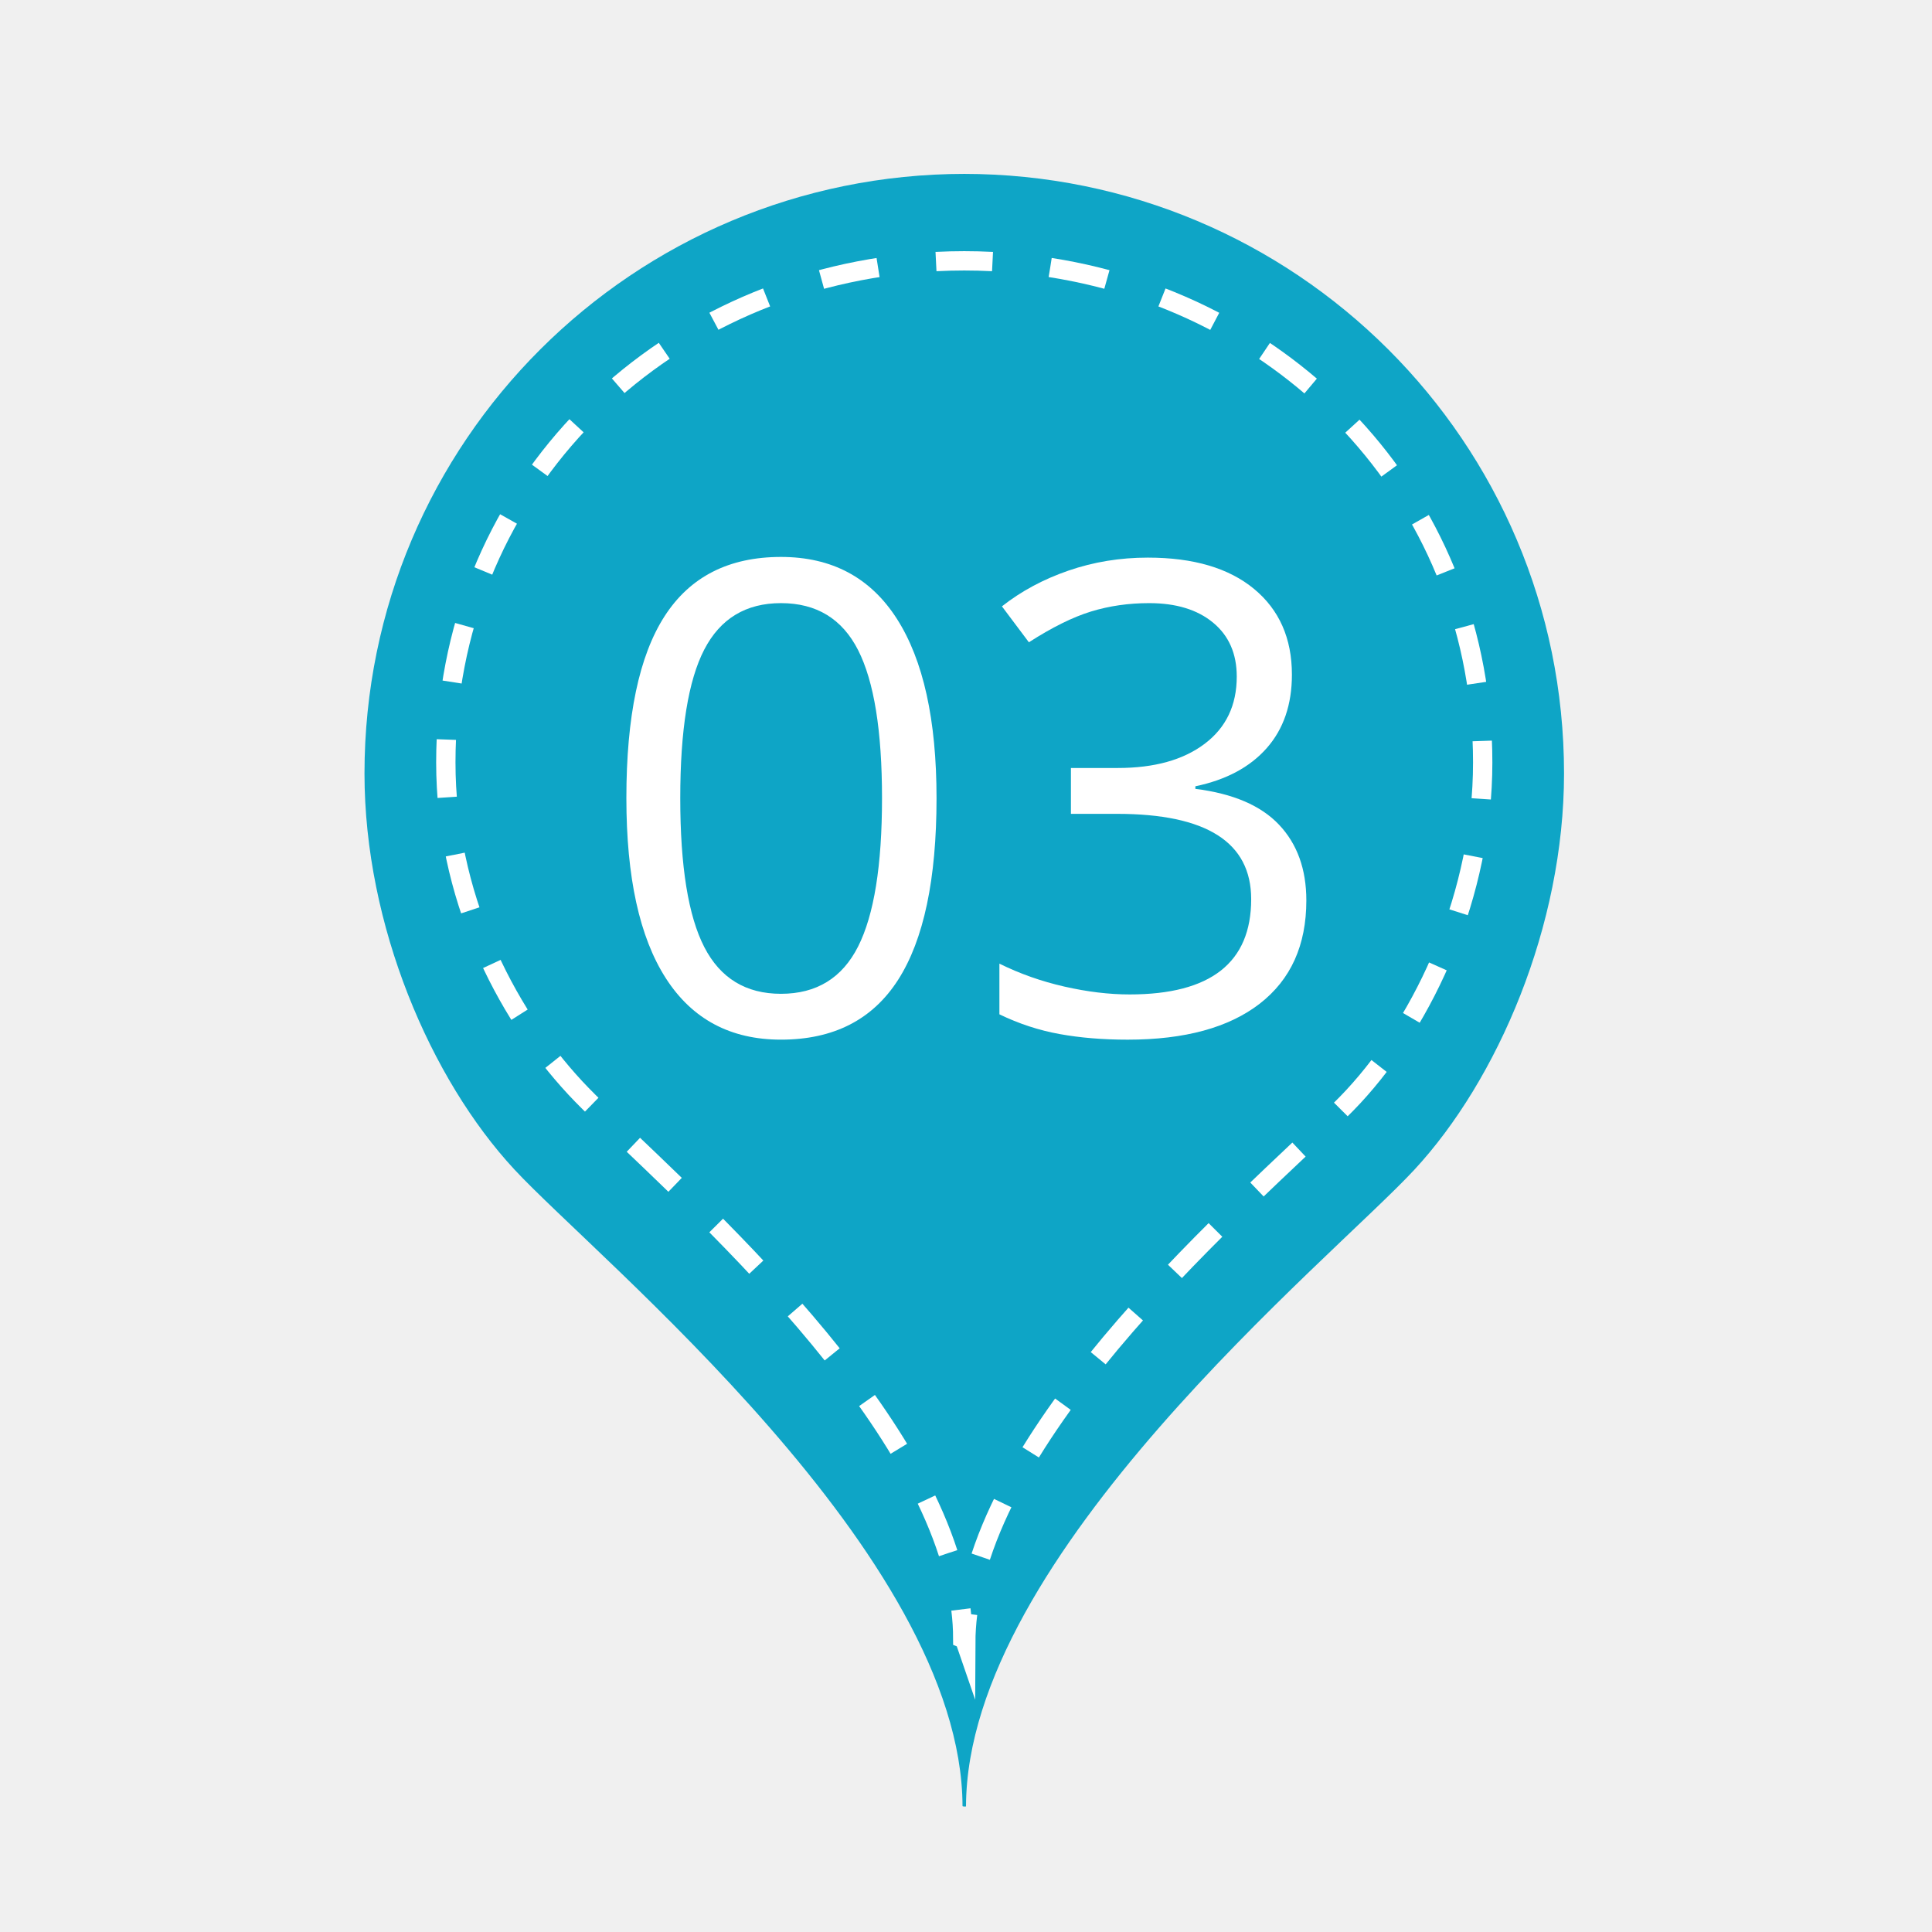
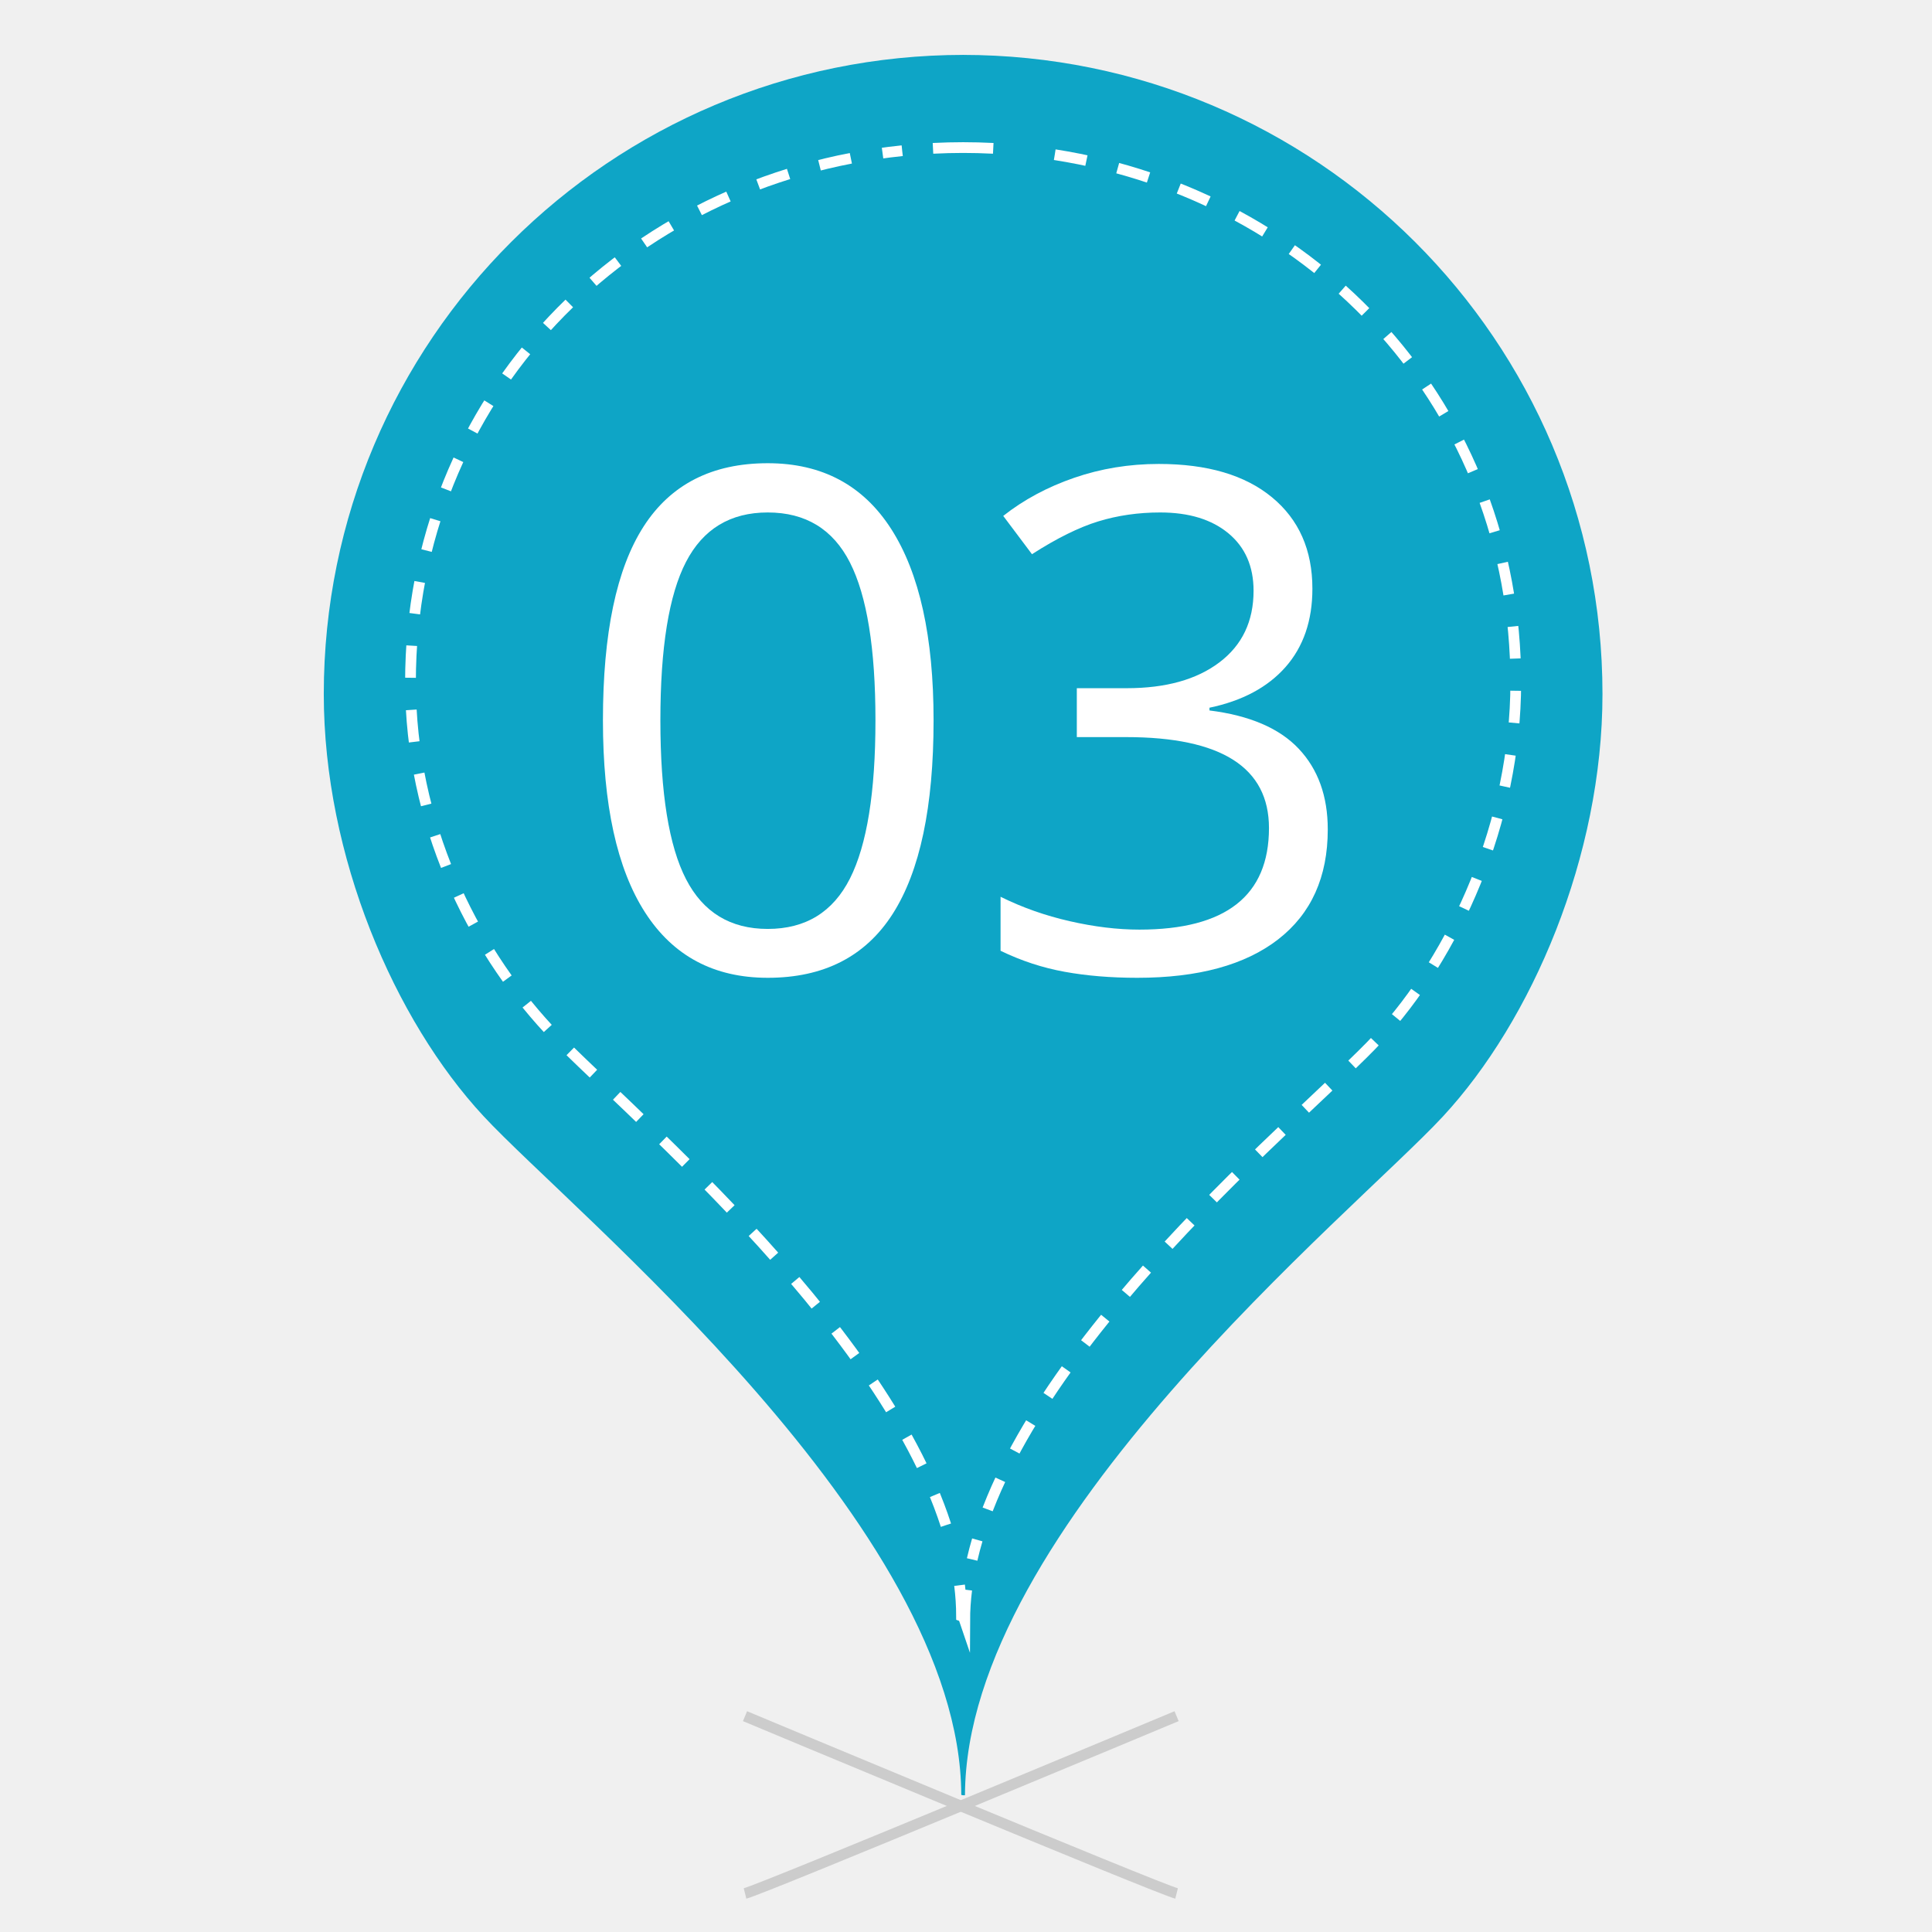
- <svg xmlns="http://www.w3.org/2000/svg" version="1.1" id="Layer_1" x="0px" y="0px" width="100px" height="100px" viewBox="0 0 100 100" enable-background="new 0 0 100 100" xml:space="preserve">
-   <path fill="#0EA5C6" d="M49.859,93.5l-0.039-0.016c-0.038-13-18.875-28.297-23.198-32.955s-7.756-12.618-7.756-20.494  C18.866,22.866,32.784,9,49.953,9h-0.086c17.169,0,31.087,13.866,31.087,31.036c0,7.876-3.433,15.861-7.756,20.519  S50.038,80.497,50,93.497l-0.039,0.01L49.859,93.5z" />
+ <svg xmlns="http://www.w3.org/2000/svg" version="1.1" id="Layer_1" x="0px" y="0px" width="180px" height="180px" viewBox="0 0 180 180" enable-background="new 0 0 180 180" xml:space="preserve">
+   <path fill="#FFFFFF" stroke="#CCCCCC" stroke-miterlimit="10" d="M69.413,176.409c1.739-0.435,40.207-16.517,40.207-16.517" />
+   <path fill="#FFFFFF" stroke="#CCCCCC" stroke-miterlimit="10" d="M109.619,176.409c-1.738-0.435-40.207-16.517-40.207-16.517" />
+   <path fill="#0EA5C6" d="M89.635,167.25l-0.076-0.029c-0.072-24.944-36.217-54.296-44.511-63.234  c-8.295-8.937-14.882-24.21-14.882-39.323c0-32.943,26.706-59.55,59.65-59.55h-0.167c32.945,0,59.65,26.606,59.65,59.552  c0,15.112-6.587,30.432-14.882,39.371s-44.439,38.266-44.512,63.21l-0.075,0.019L89.635,167.25z" />
  <g>
    <g>
-       <path fill="none" stroke="#FFFFFF" stroke-miterlimit="10" d="M50.084,83.531c-0.062,0.501-0.095,1-0.097,1.495l-0.034-0.099    l-0.088-0.114L49.833,84.8c-0.001-0.494-0.034-0.993-0.096-1.494" />
-       <path fill="none" stroke="#FFFFFF" stroke-miterlimit="10" stroke-dasharray="2.993,2.993" d="M49.075,80.39    C45.819,70.313,33.036,59.822,29.78,56.313c-3.737-4.027-6.704-10.043-6.704-16.851c0-13.828,10.444-24.427,23.875-25.809" />
-       <path fill="none" stroke="#FFFFFF" stroke-miterlimit="10" d="M48.447,13.538c0.497-0.025,0.997-0.038,1.5-0.038h-0.074    c0.503,0,1.003,0.013,1.5,0.038" />
-       <path fill="none" stroke="#FFFFFF" stroke-miterlimit="10" stroke-dasharray="3,3" d="M54.359,13.846    c12.706,1.985,22.385,12.304,22.385,25.617c0,6.808-2.966,13.279-6.703,17.305c-3.411,3.676-17.276,14.824-19.693,25.286" />
+       <path fill="none" stroke="#FFFFFF" stroke-miterlimit="10" d="M90.066,148.123c-0.12,0.962-0.183,1.92-0.186,2.867l-0.064-0.188    l-0.169-0.221l-0.062-0.022c-0.002-0.948-0.066-1.906-0.185-2.866" />
+       <path fill="none" stroke="#FFFFFF" stroke-miterlimit="10" stroke-dasharray="2.993,2.993" d="M88.13,142.096    c-6.248-19.337-30.775-39.464-37.023-46.199c-7.17-7.726-12.863-19.27-12.863-32.333c0-26.533,20.04-46.87,45.811-49.522" />
+       <path fill="none" stroke="#FFFFFF" stroke-miterlimit="10" d="M86.924,13.821c0.954-0.048,1.914-0.073,2.879-0.073h-0.141    c0.964,0,1.924,0.025,2.877,0.073" />
+       <path fill="none" stroke="#FFFFFF" stroke-miterlimit="10" stroke-dasharray="3,3" d="M98.27,14.413    c24.378,3.809,42.951,23.608,42.951,49.153c0,13.063-5.693,25.48-12.861,33.203c-6.545,7.054-33.148,28.446-37.788,48.521" />
    </g>
  </g>
  <g>
-     <path fill="#FFFFFF" d="M48.475,41.312c0,4.195-0.662,7.327-1.984,9.396c-1.323,2.069-3.345,3.104-6.068,3.104   c-2.612,0-4.599-1.06-5.96-3.179c-1.361-2.119-2.042-5.227-2.042-9.322c0-4.228,0.658-7.365,1.976-9.413   c1.317-2.047,3.326-3.071,6.026-3.071c2.634,0,4.634,1.068,6.001,3.204C47.791,34.167,48.475,37.261,48.475,41.312z M35.21,41.312   c0,3.531,0.415,6.101,1.245,7.711s2.152,2.416,3.968,2.416c1.837,0,3.168-0.816,3.993-2.449c0.824-1.632,1.237-4.192,1.237-7.678   s-0.413-6.04-1.237-7.662c-0.825-1.621-2.156-2.432-3.993-2.432c-1.815,0-3.138,0.8-3.968,2.399   C35.625,35.216,35.21,37.781,35.21,41.312z" />
-     <path fill="#FFFFFF" d="M66.869,34.92c0,1.55-0.435,2.817-1.303,3.802c-0.869,0.985-2.101,1.644-3.694,1.976v0.133   c1.948,0.244,3.393,0.863,4.333,1.859s1.411,2.302,1.411,3.918c0,2.313-0.803,4.092-2.407,5.338   c-1.604,1.244-3.885,1.867-6.84,1.867c-1.284,0-2.46-0.097-3.527-0.291c-1.068-0.193-2.106-0.533-3.113-1.021v-2.623   c1.052,0.521,2.172,0.916,3.361,1.187c1.19,0.271,2.316,0.407,3.379,0.407c4.194,0,6.292-1.644,6.292-4.931   c0-2.944-2.313-4.416-6.939-4.416h-2.391v-2.374h2.424c1.893,0,3.393-0.417,4.499-1.253c1.106-0.835,1.66-1.995,1.66-3.478   c0-1.184-0.406-2.114-1.221-2.789c-0.813-0.675-1.917-1.013-3.312-1.013c-1.063,0-2.064,0.144-3.005,0.432   c-0.94,0.288-2.015,0.819-3.221,1.594l-1.395-1.859c0.996-0.786,2.145-1.403,3.445-1.851c1.3-0.448,2.67-0.672,4.108-0.672   c2.357,0,4.189,0.54,5.495,1.619S66.869,33.039,66.869,34.92z" />
+     <path fill="#FFFFFF" d="M86.979,67.113c0,8.049-1.27,14.06-3.807,18.029c-2.539,3.971-6.419,5.957-11.644,5.957   c-5.011,0-8.823-2.035-11.436-6.102c-2.611-4.065-3.918-10.029-3.918-17.886c0-8.113,1.263-14.132,3.792-18.062   c2.527-3.927,6.383-5.892,11.563-5.892c5.055,0,8.893,2.049,11.515,6.148C85.666,53.404,86.979,59.34,86.979,67.113z    M61.526,67.113c0,6.775,0.796,11.707,2.389,14.796c1.592,3.089,4.129,4.637,7.613,4.637c3.525,0,6.079-1.566,7.662-4.699   c1.582-3.132,2.374-8.044,2.374-14.733c0-6.688-0.792-11.589-2.374-14.702c-1.583-3.111-4.137-4.667-7.662-4.667   c-3.482,0-6.021,1.536-7.613,4.604C62.322,55.417,61.526,60.338,61.526,67.113z" />
+     <path fill="#FFFFFF" d="M122.273,54.849c0,2.974-0.837,5.405-2.5,7.295c-1.668,1.89-4.033,3.155-7.089,3.792v0.255   c3.738,0.468,6.512,1.655,8.313,3.566c1.803,1.912,2.708,4.417,2.708,7.518c0,4.438-1.542,7.852-4.618,10.241   c-3.077,2.388-7.455,3.583-13.125,3.583c-2.464,0-4.72-0.186-6.768-0.559c-2.05-0.37-4.04-1.021-5.974-1.958V83.55   c2.02,1,4.167,1.757,6.449,2.276c2.282,0.521,4.444,0.784,6.483,0.784c8.049,0,12.075-3.156,12.075-9.463   c0-5.648-4.439-8.473-13.315-8.473h-4.587v-4.556h4.65c3.632,0,6.51-0.8,8.631-2.404c2.123-1.602,3.186-3.829,3.186-6.673   c0-2.272-0.78-4.056-2.342-5.352c-1.56-1.294-3.679-1.944-6.356-1.944c-2.038,0-3.96,0.277-5.764,0.83   c-1.805,0.553-3.867,1.571-6.183,3.059l-2.678-3.568c1.912-1.508,4.117-2.692,6.612-3.551c2.495-0.86,5.122-1.29,7.882-1.29   c4.522,0,8.037,1.036,10.545,3.107C121.016,48.401,122.273,51.239,122.273,54.849z" />
  </g>
</svg>
